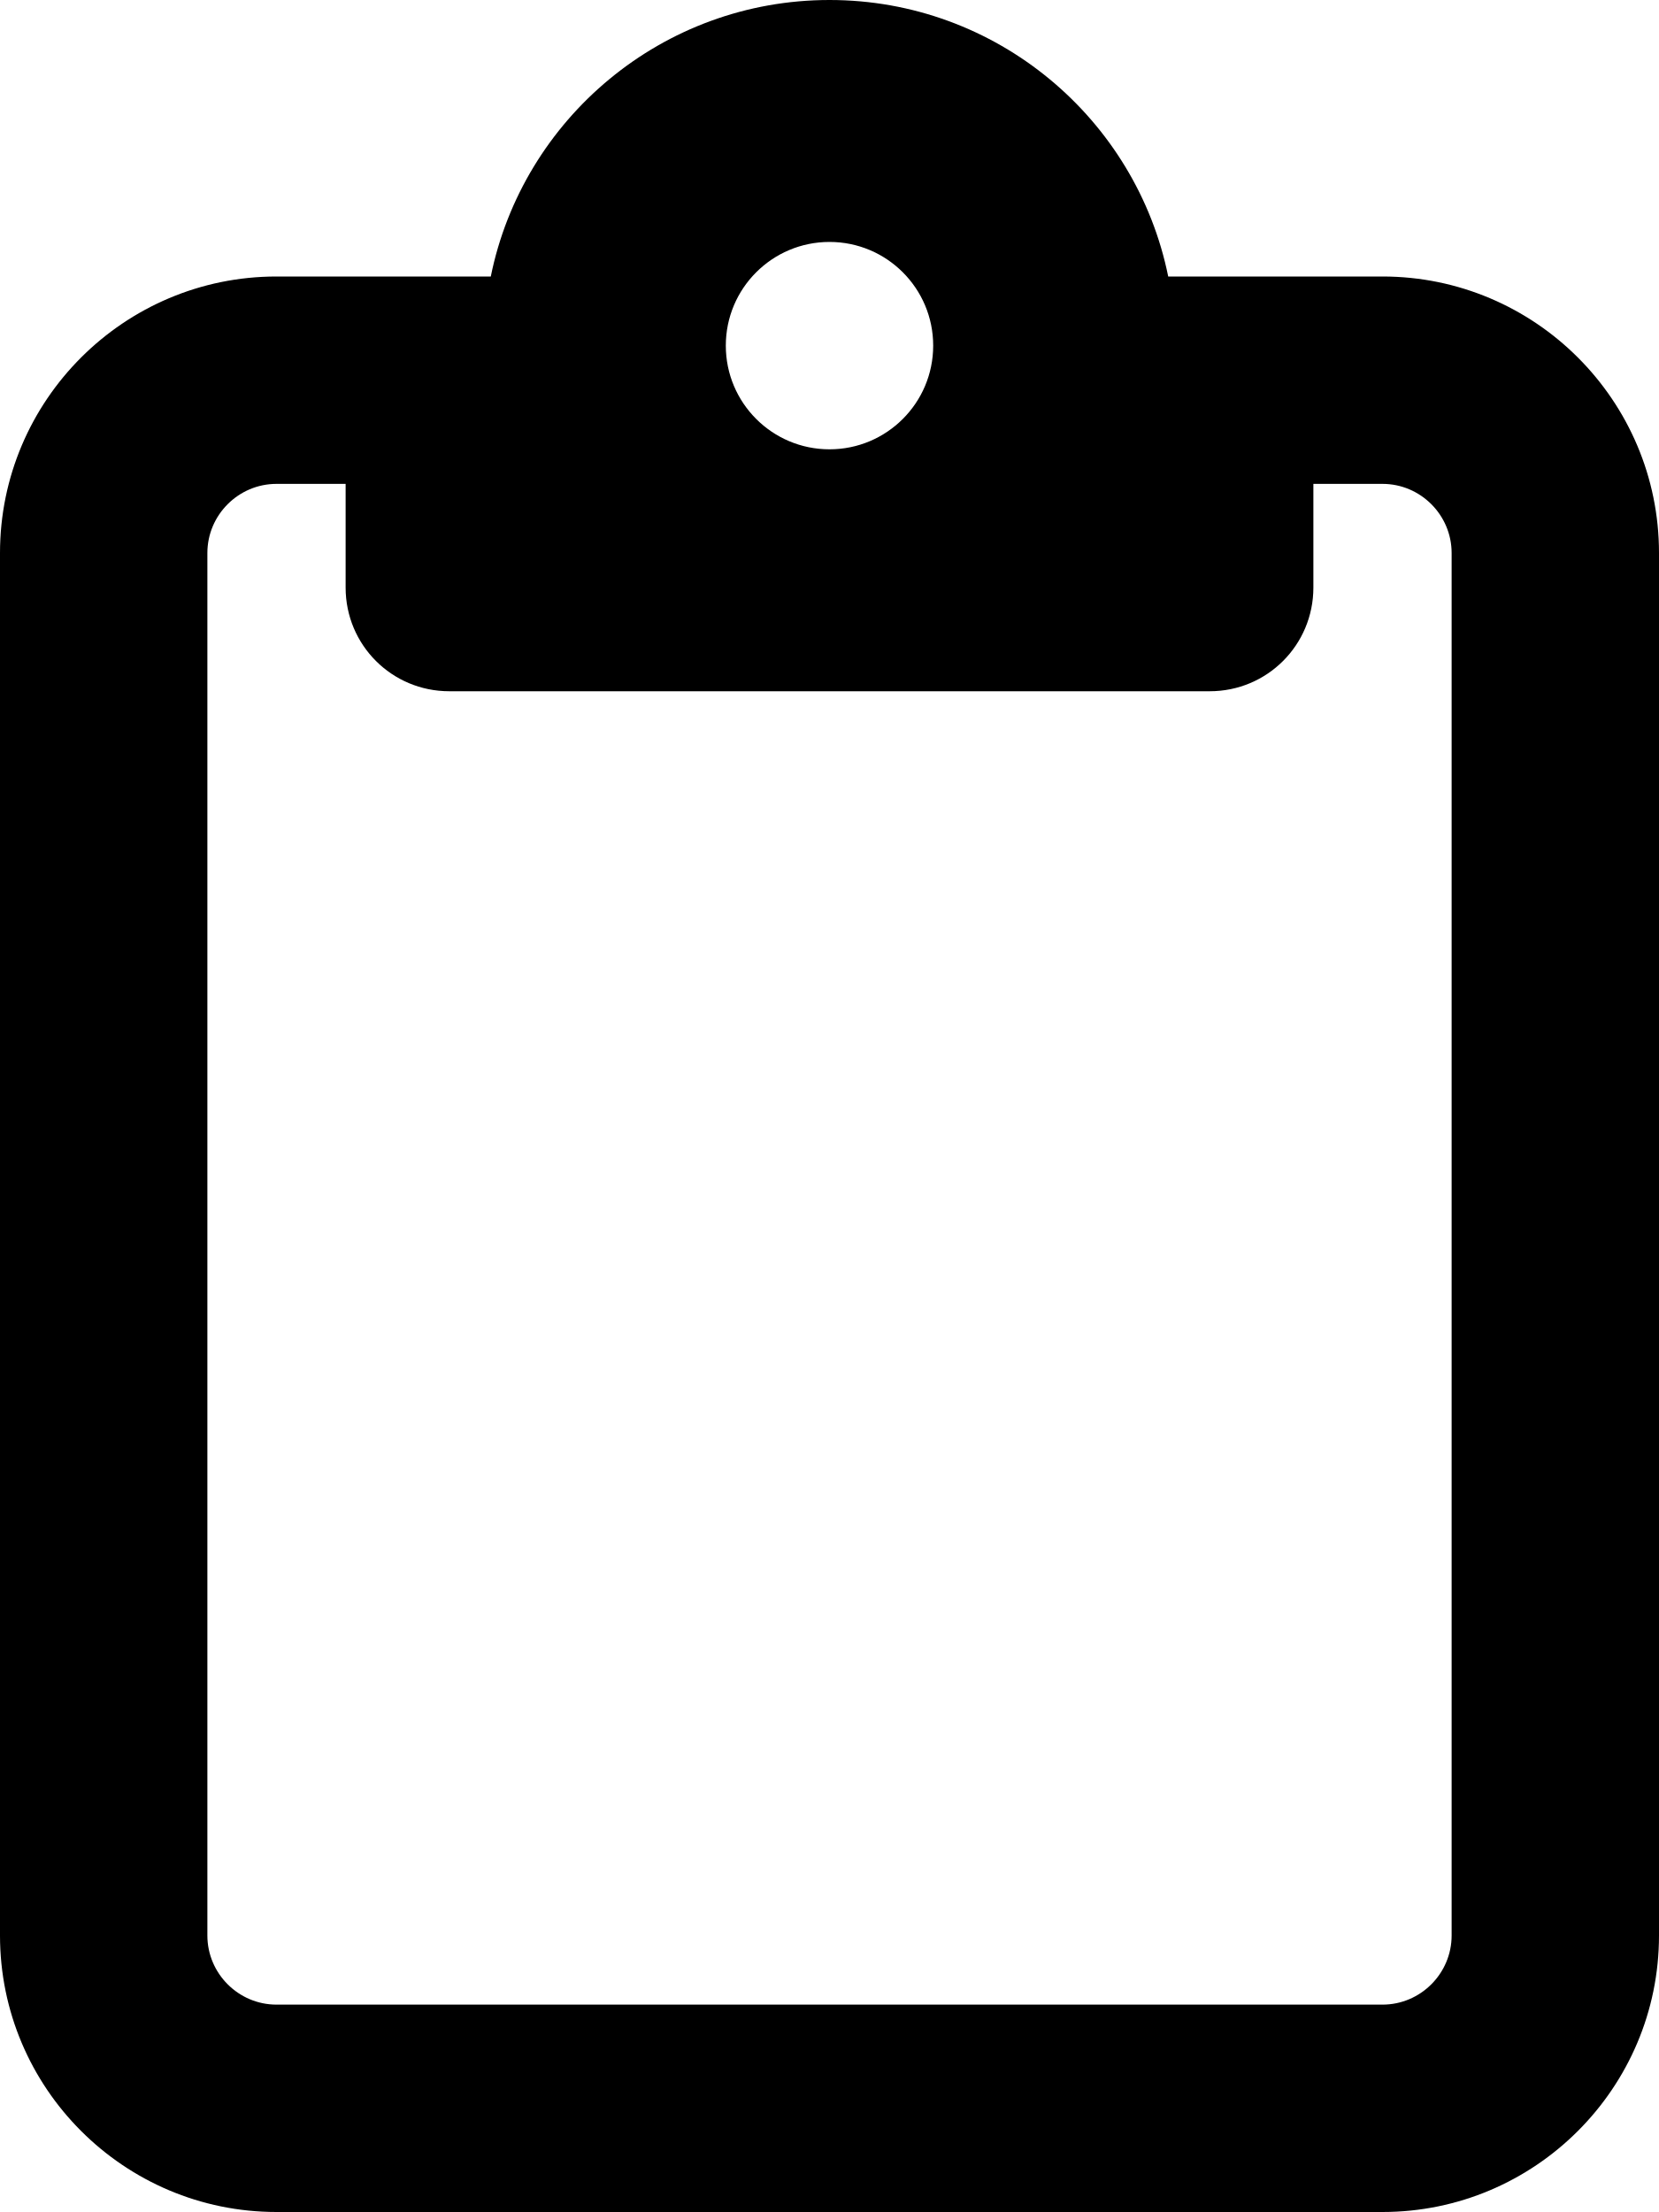
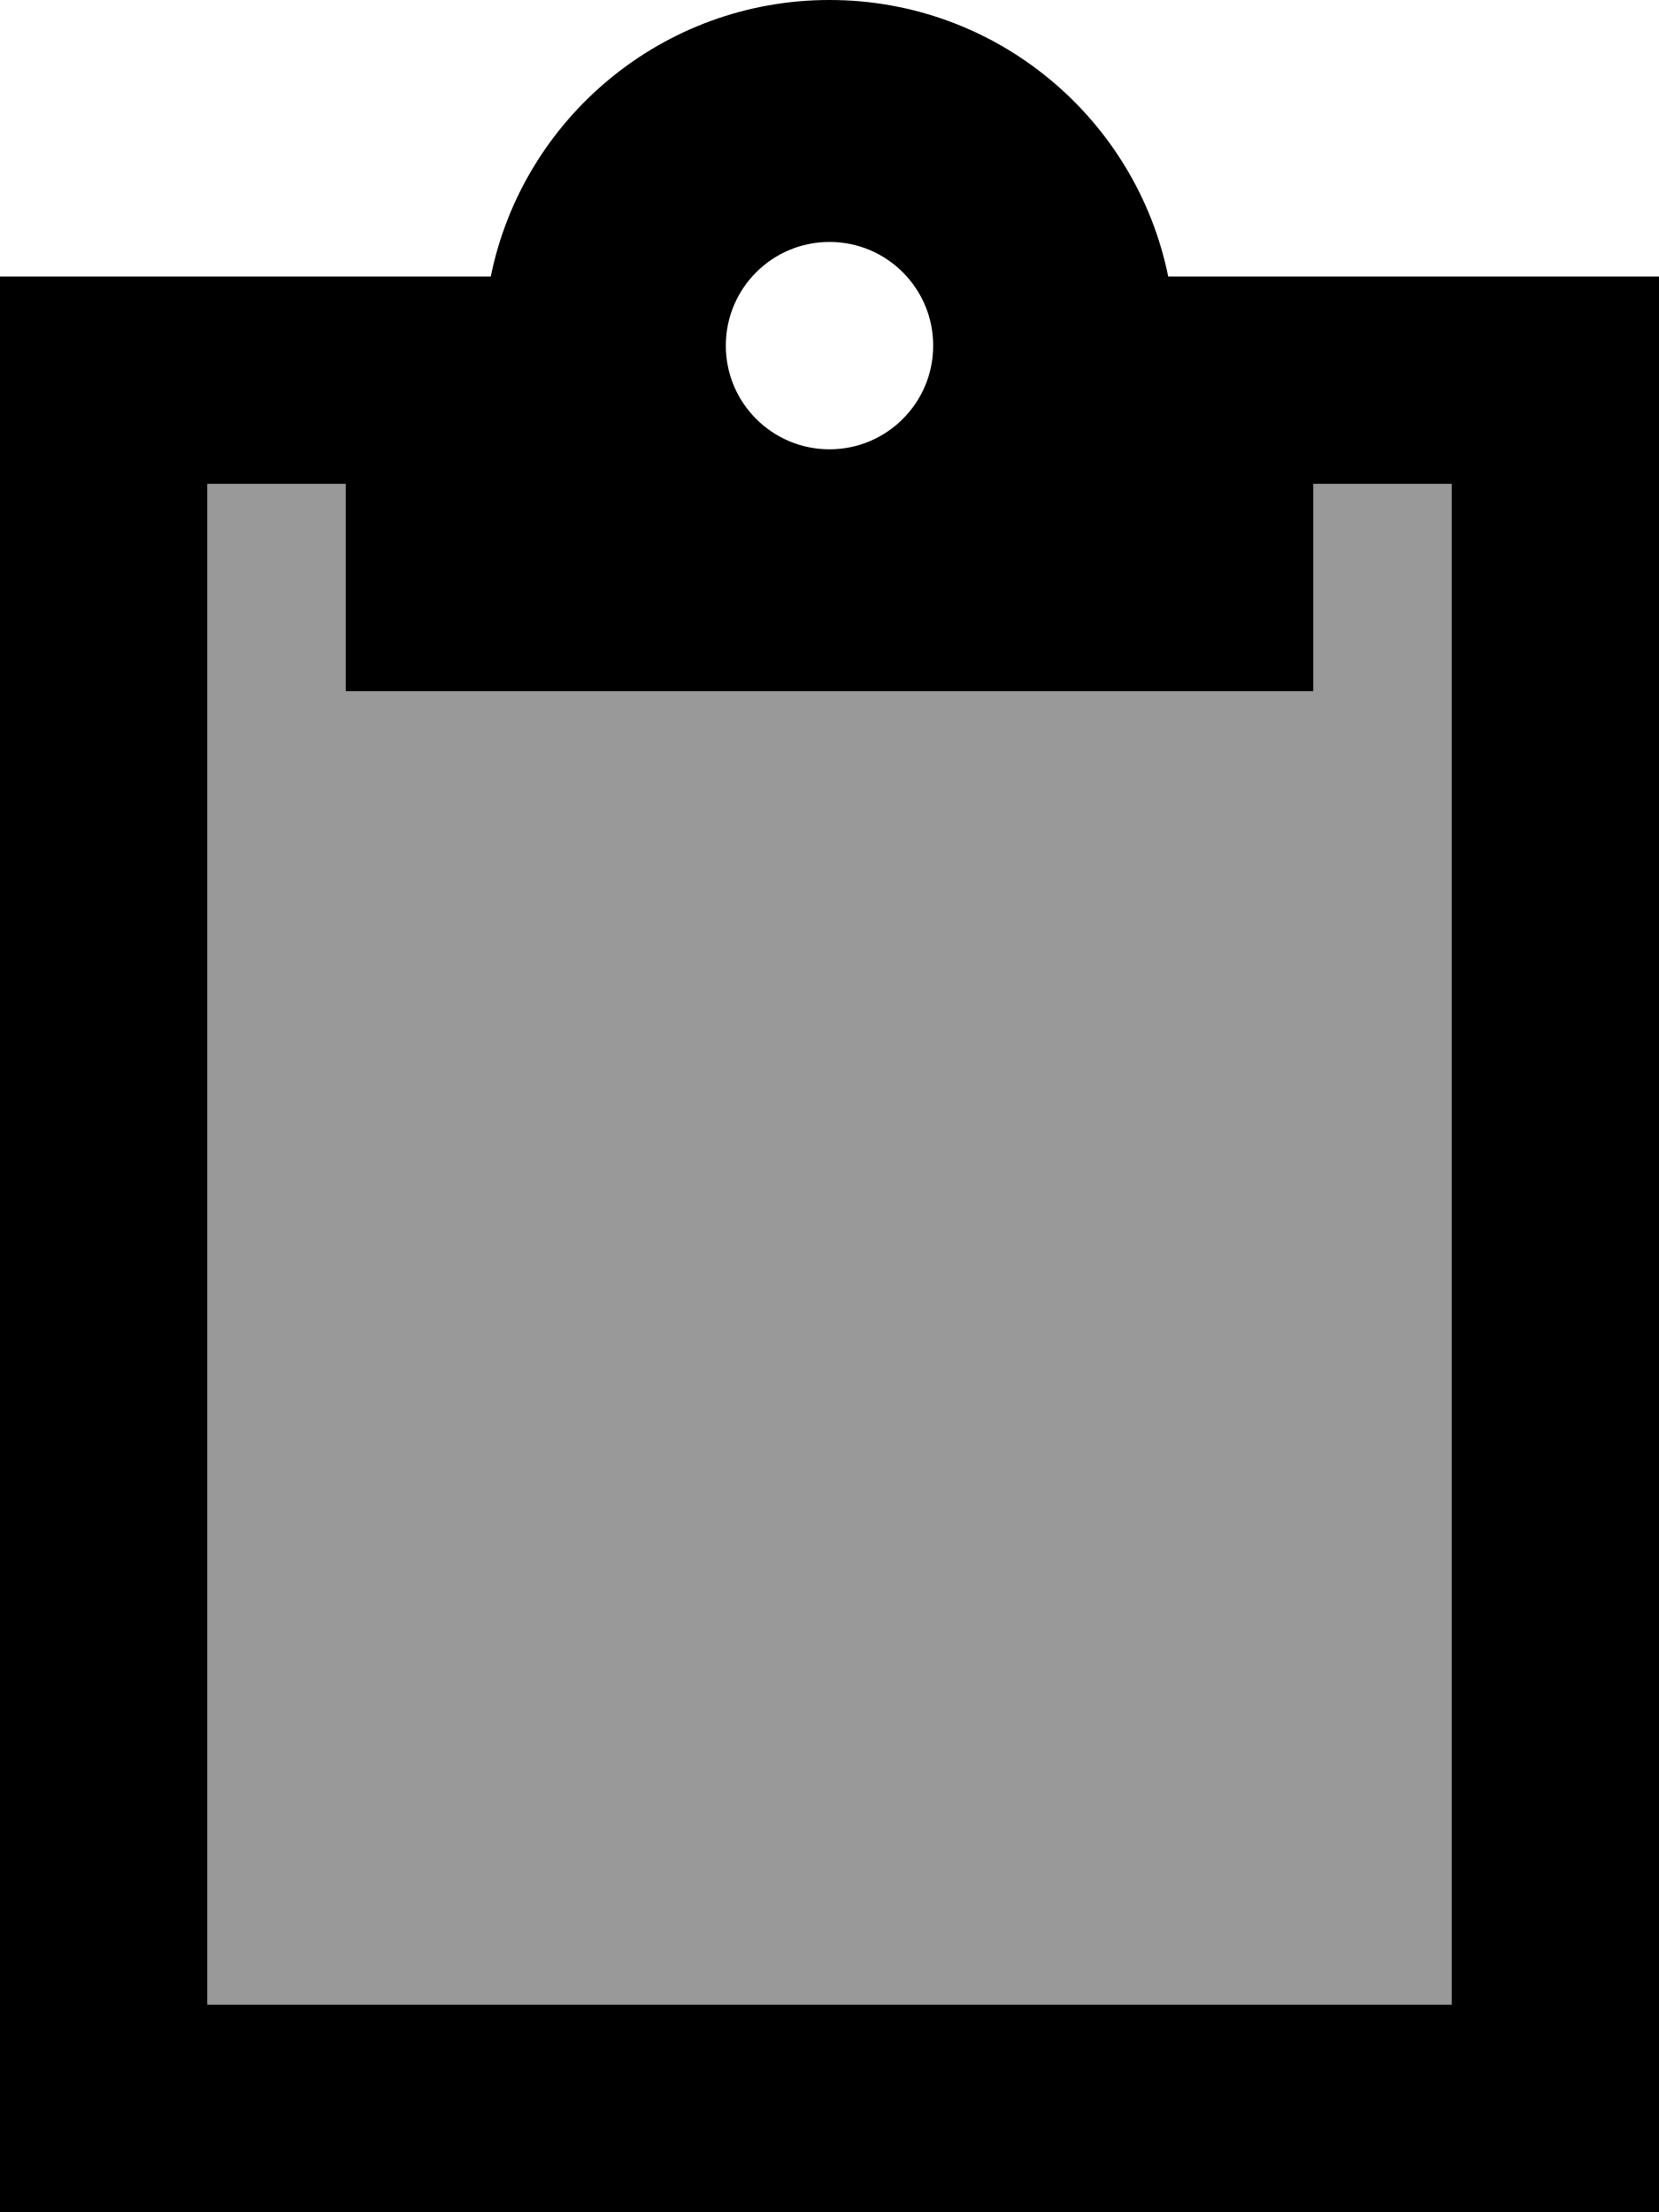
<svg xmlns="http://www.w3.org/2000/svg" viewBox="0 0 384 512">
-   <path d="M280 64l40 0c35.3 0 64 28.7 64 64l0 320c0 35.3-28.7 64-64 64L64 512c-35.3 0-64-28.7-64-64L0 128C0 92.7 28.7 64 64 64l40 0 9.6 0C121 27.5 153.3 0 192 0s71 27.5 78.4 64l9.6 0zM64 112c-8.8 0-16 7.2-16 16l0 320c0 8.8 7.2 16 16 16l256 0c8.8 0 16-7.2 16-16l0-320c0-8.8-7.2-16-16-16l-16 0 0 24c0 13.3-10.7 24-24 24l-88 0-88 0c-13.3 0-24-10.7-24-24l0-24-16 0zm128-8a24 24 0 1 0 0-48 24 24 0 1 0 0 48z" />
+   <path class="fa-secondary" opacity=".4" d="M48 112l32 0 0 48 112 0 112 0 0-48 32 0 0 352L48 464l0-352z" />
+   <path class="fa-primary" d="M304 64l32 0 48 0 0 48 0 352 0 48-48 0L48 512 0 512l0-48L0 112 0 64l48 0 32 0 33.6 0C121 27.5 153.3 0 192 0s71 27.5 78.4 64L304 64zM48 112l0 352 288 0 0-352-32 0 0 48-112 0L80 160l0-48-32 0zm144-8a24 24 0 1 0 0-48 24 24 0 1 0 0 48z" />
</svg>
